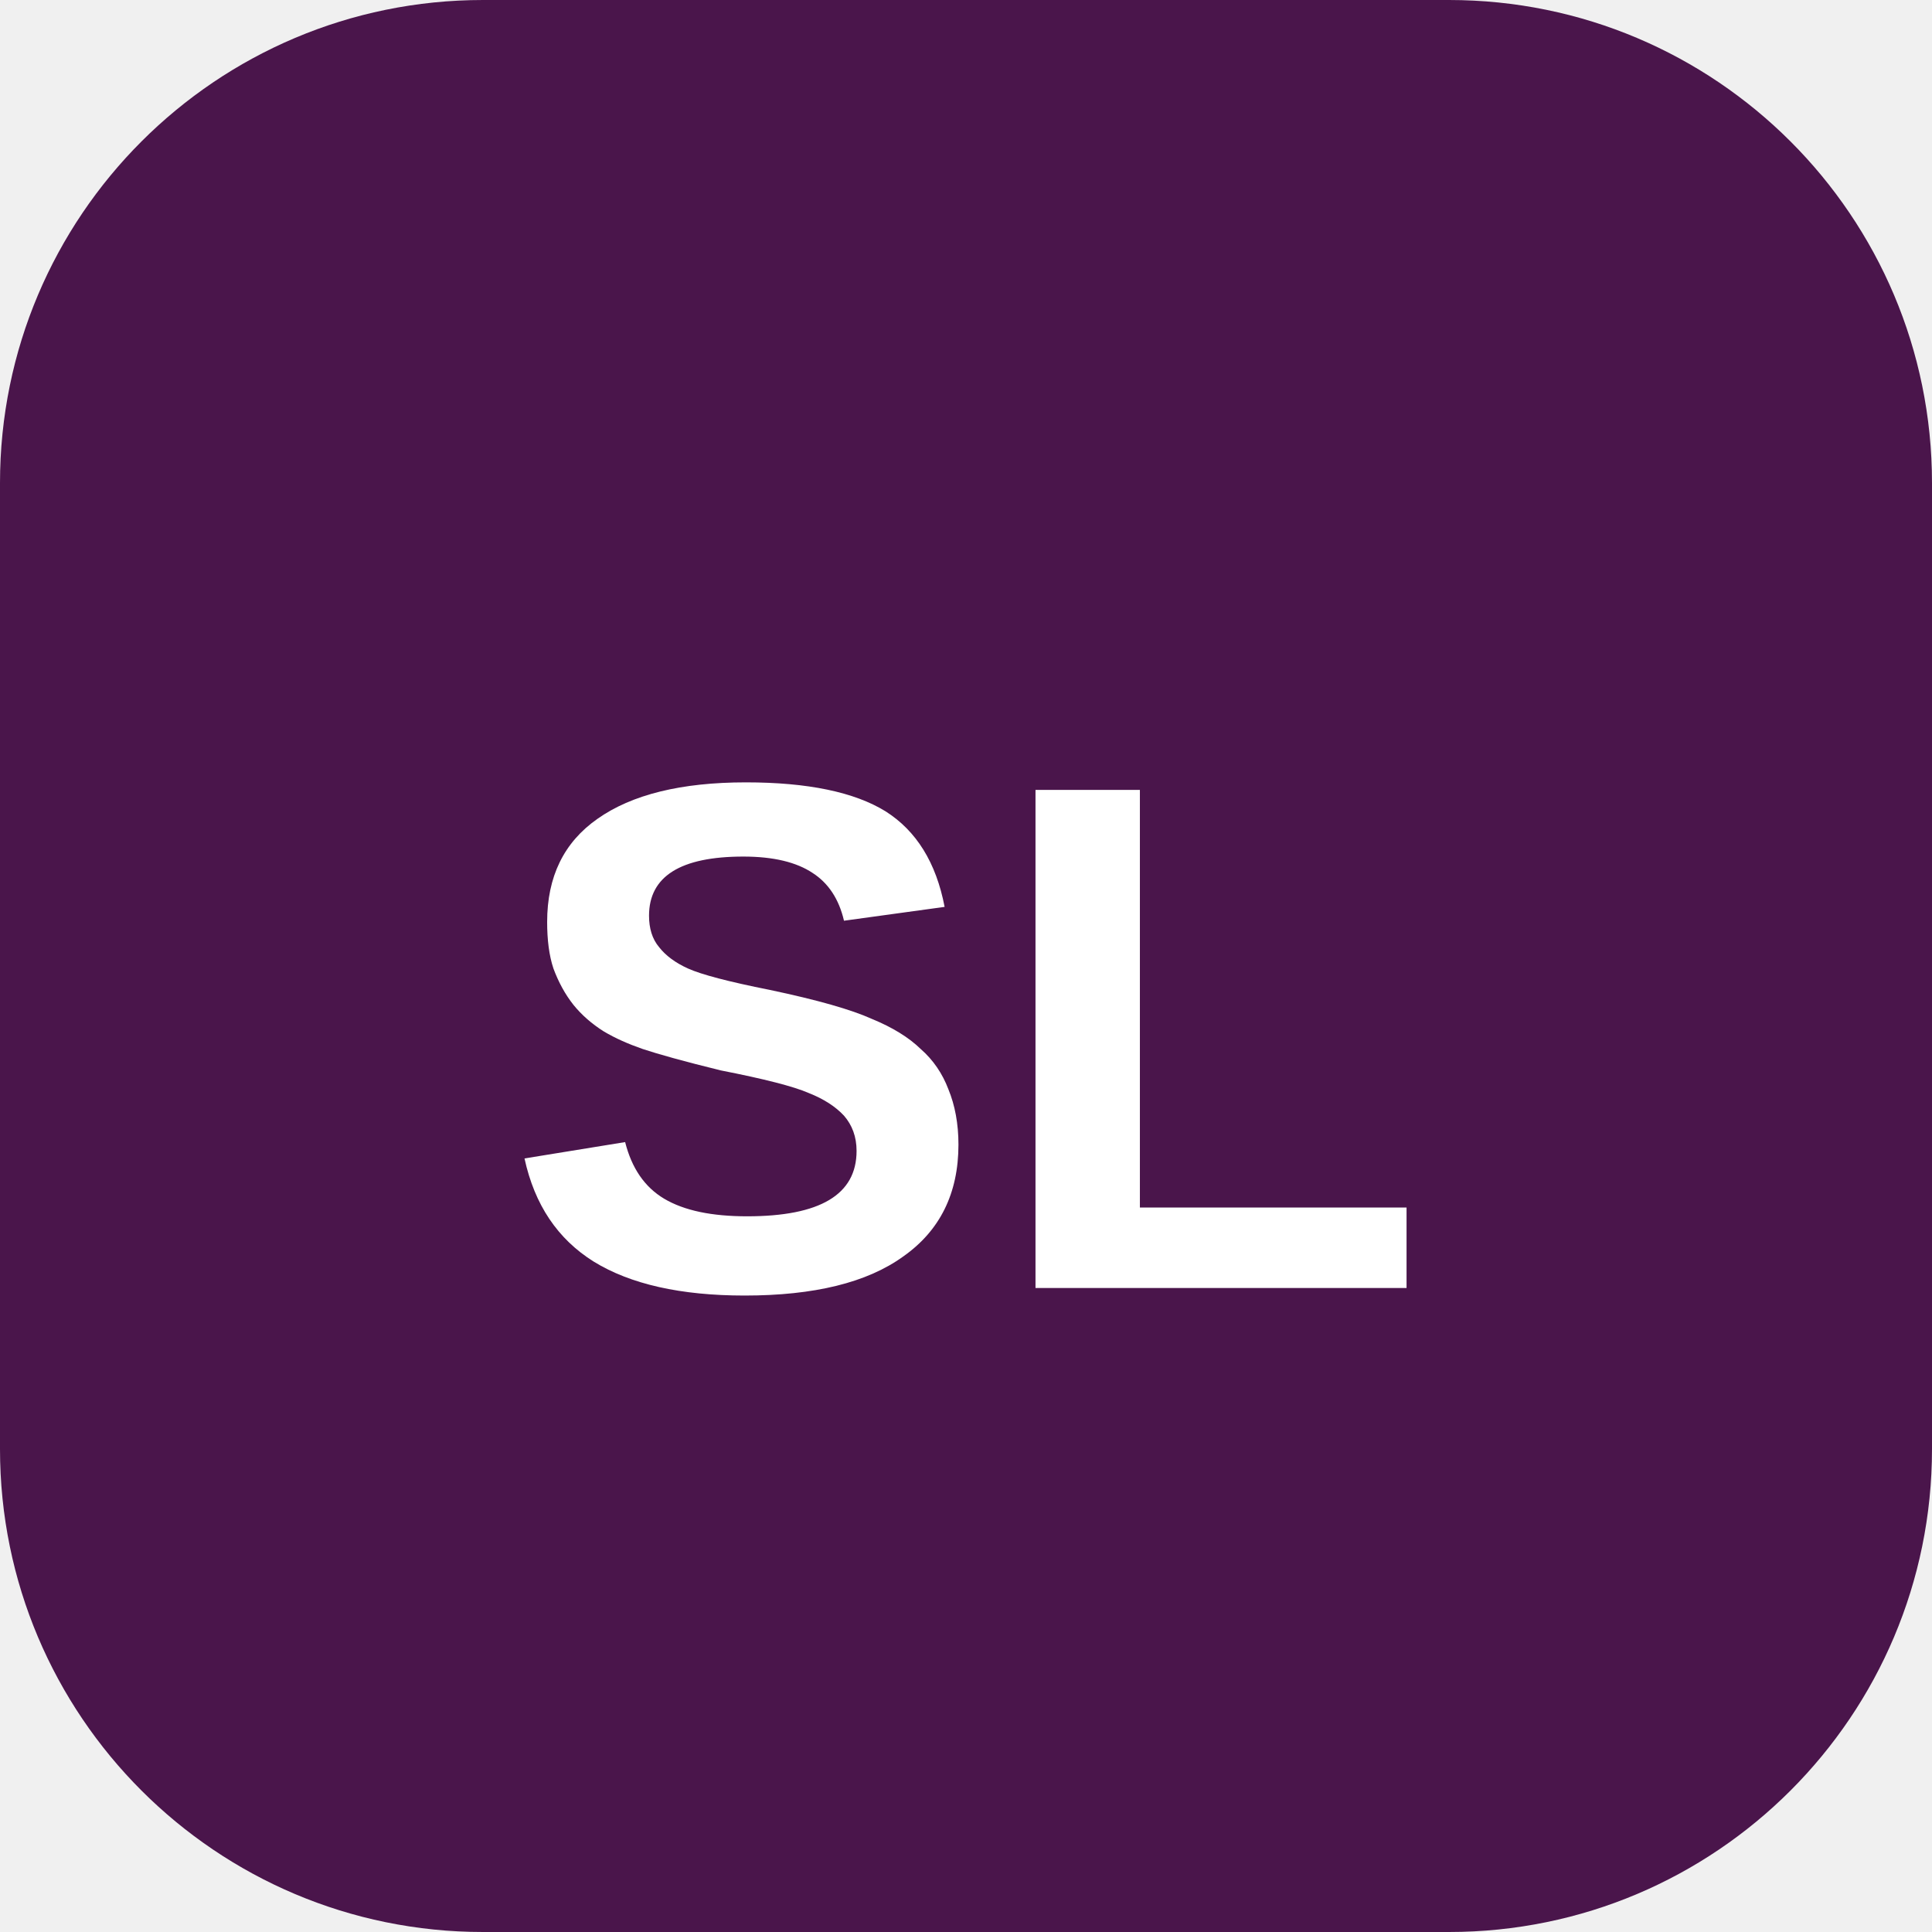
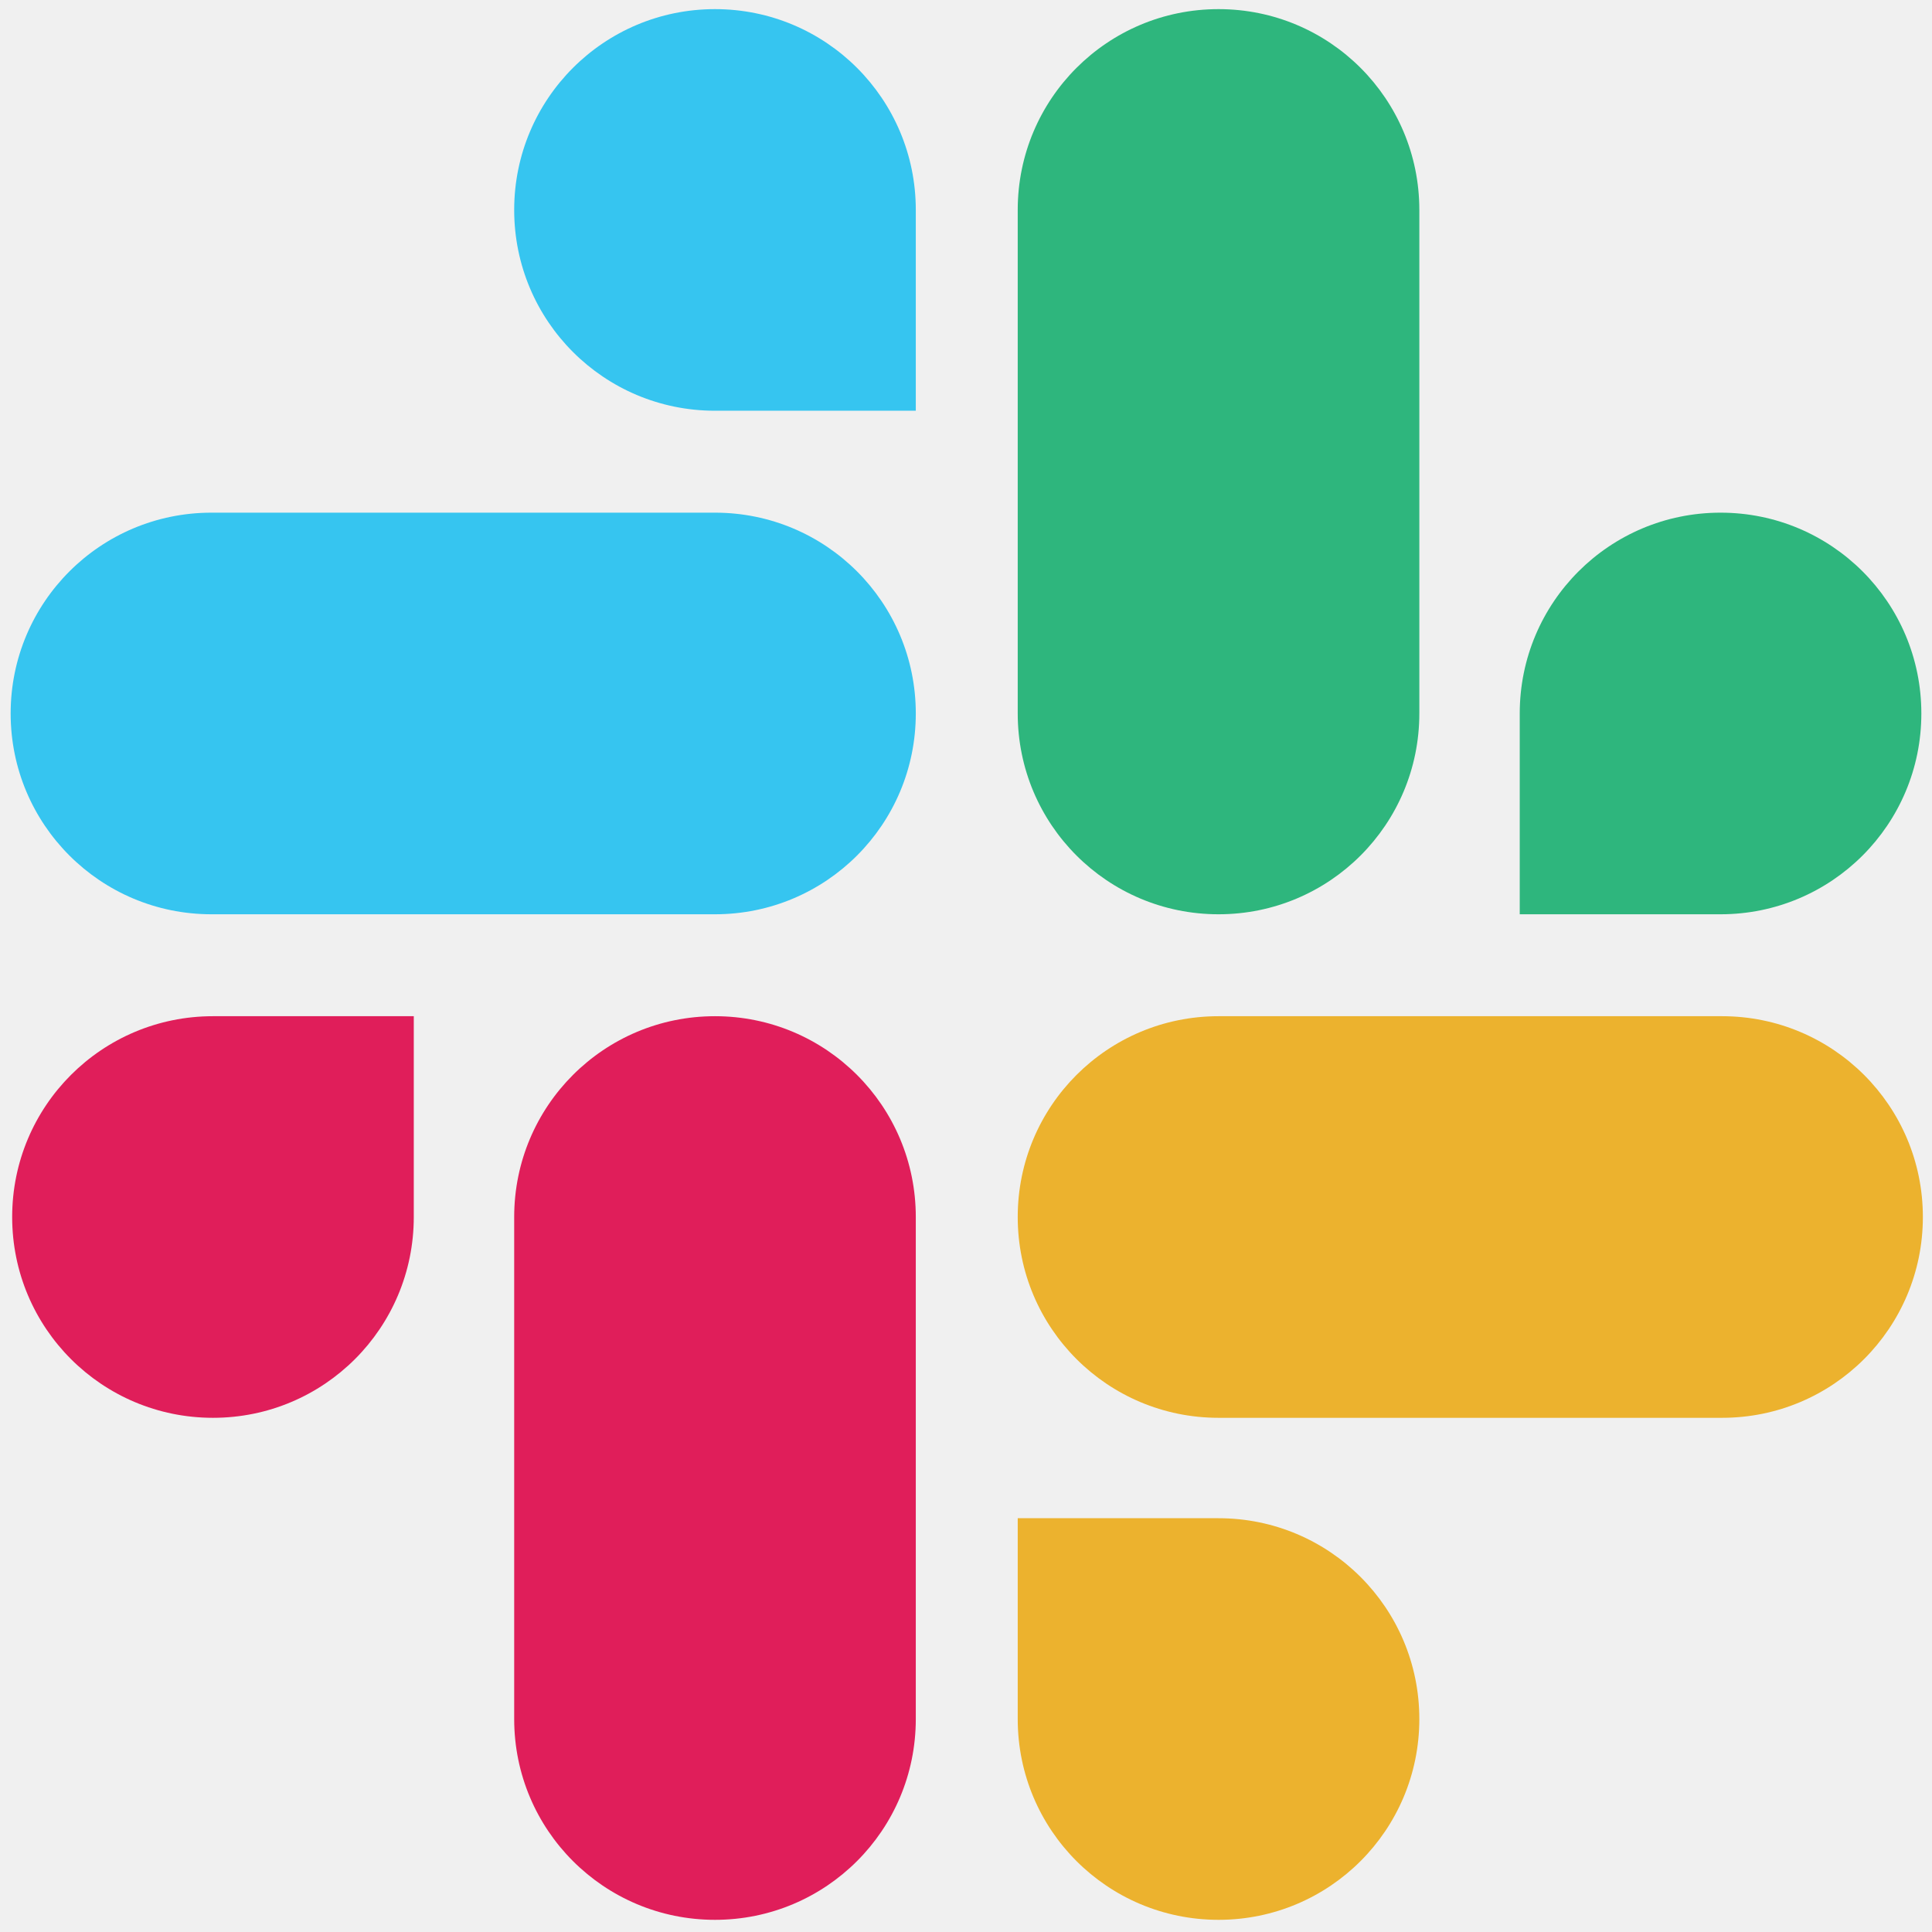
- <svg xmlns="http://www.w3.org/2000/svg" viewBox="0 0 24 24" width="512" height="512">
-   <rect width="24" height="24" rx="6" fill="#4A154B" />
-   <text x="12" y="16" font-family="Arial, Helvetica, sans-serif" font-size="9" font-weight="700" fill="#ffffff" text-anchor="middle">SL</text>
+ <svg xmlns="http://www.w3.org/2000/svg" viewBox="0 0 127 127">
+   <path d="M27.2 80c0 7.3-5.9 13.2-13.2 13.2C6.7 93.2.8 87.3.8 80c0-7.3 5.9-13.2 13.2-13.2h13.2V80zm6.6 0c0-7.3 5.9-13.2 13.2-13.2 7.3 0 13.2 5.9 13.2 13.2v33c0 7.3-5.9 13.2-13.2 13.2-7.3 0-13.2-5.9-13.2-13.2V80z" fill="#E01E5A" />
+   <path d="M47 27c-7.3 0-13.2-5.9-13.2-13.2C33.8 6.5 39.7.6 47 .6c7.3 0 13.2 5.9 13.2 13.2V27H47zm0 6.7c7.3 0 13.2 5.9 13.2 13.2 0 7.3-5.9 13.2-13.2 13.2H13.9C6.6 60.1.7 54.2.7 46.9c0-7.3 5.9-13.2 13.2-13.2H47z" fill="#36C5F0" />
+   <path d="M99.9 46.9c0-7.3 5.9-13.2 13.2-13.2 7.3 0 13.2 5.9 13.2 13.2 0 7.3-5.9 13.2-13.2 13.2H99.9V46.9zm-6.6 0c0 7.3-5.9 13.2-13.2 13.2-7.3 0-13.2-5.9-13.2-13.2V13.8C66.9 6.5 72.8.6 80.1.6c7.3 0 13.2 5.9 13.2 13.2v33.1z" fill="#2EB67D" />
+   <path d="M80.1 99.8c7.3 0 13.2 5.9 13.2 13.2 0 7.3-5.9 13.2-13.2 13.2-7.3 0-13.2-5.9-13.2-13.2V99.8h13.2zm0-6.6c-7.3 0-13.2-5.9-13.2-13.2 0-7.3 5.9-13.2 13.2-13.2h33.1c7.3 0 13.2 5.9 13.2 13.2 0 7.3-5.9 13.2-13.2 13.2H80.1z" fill="#ECB22E" />
</svg>
